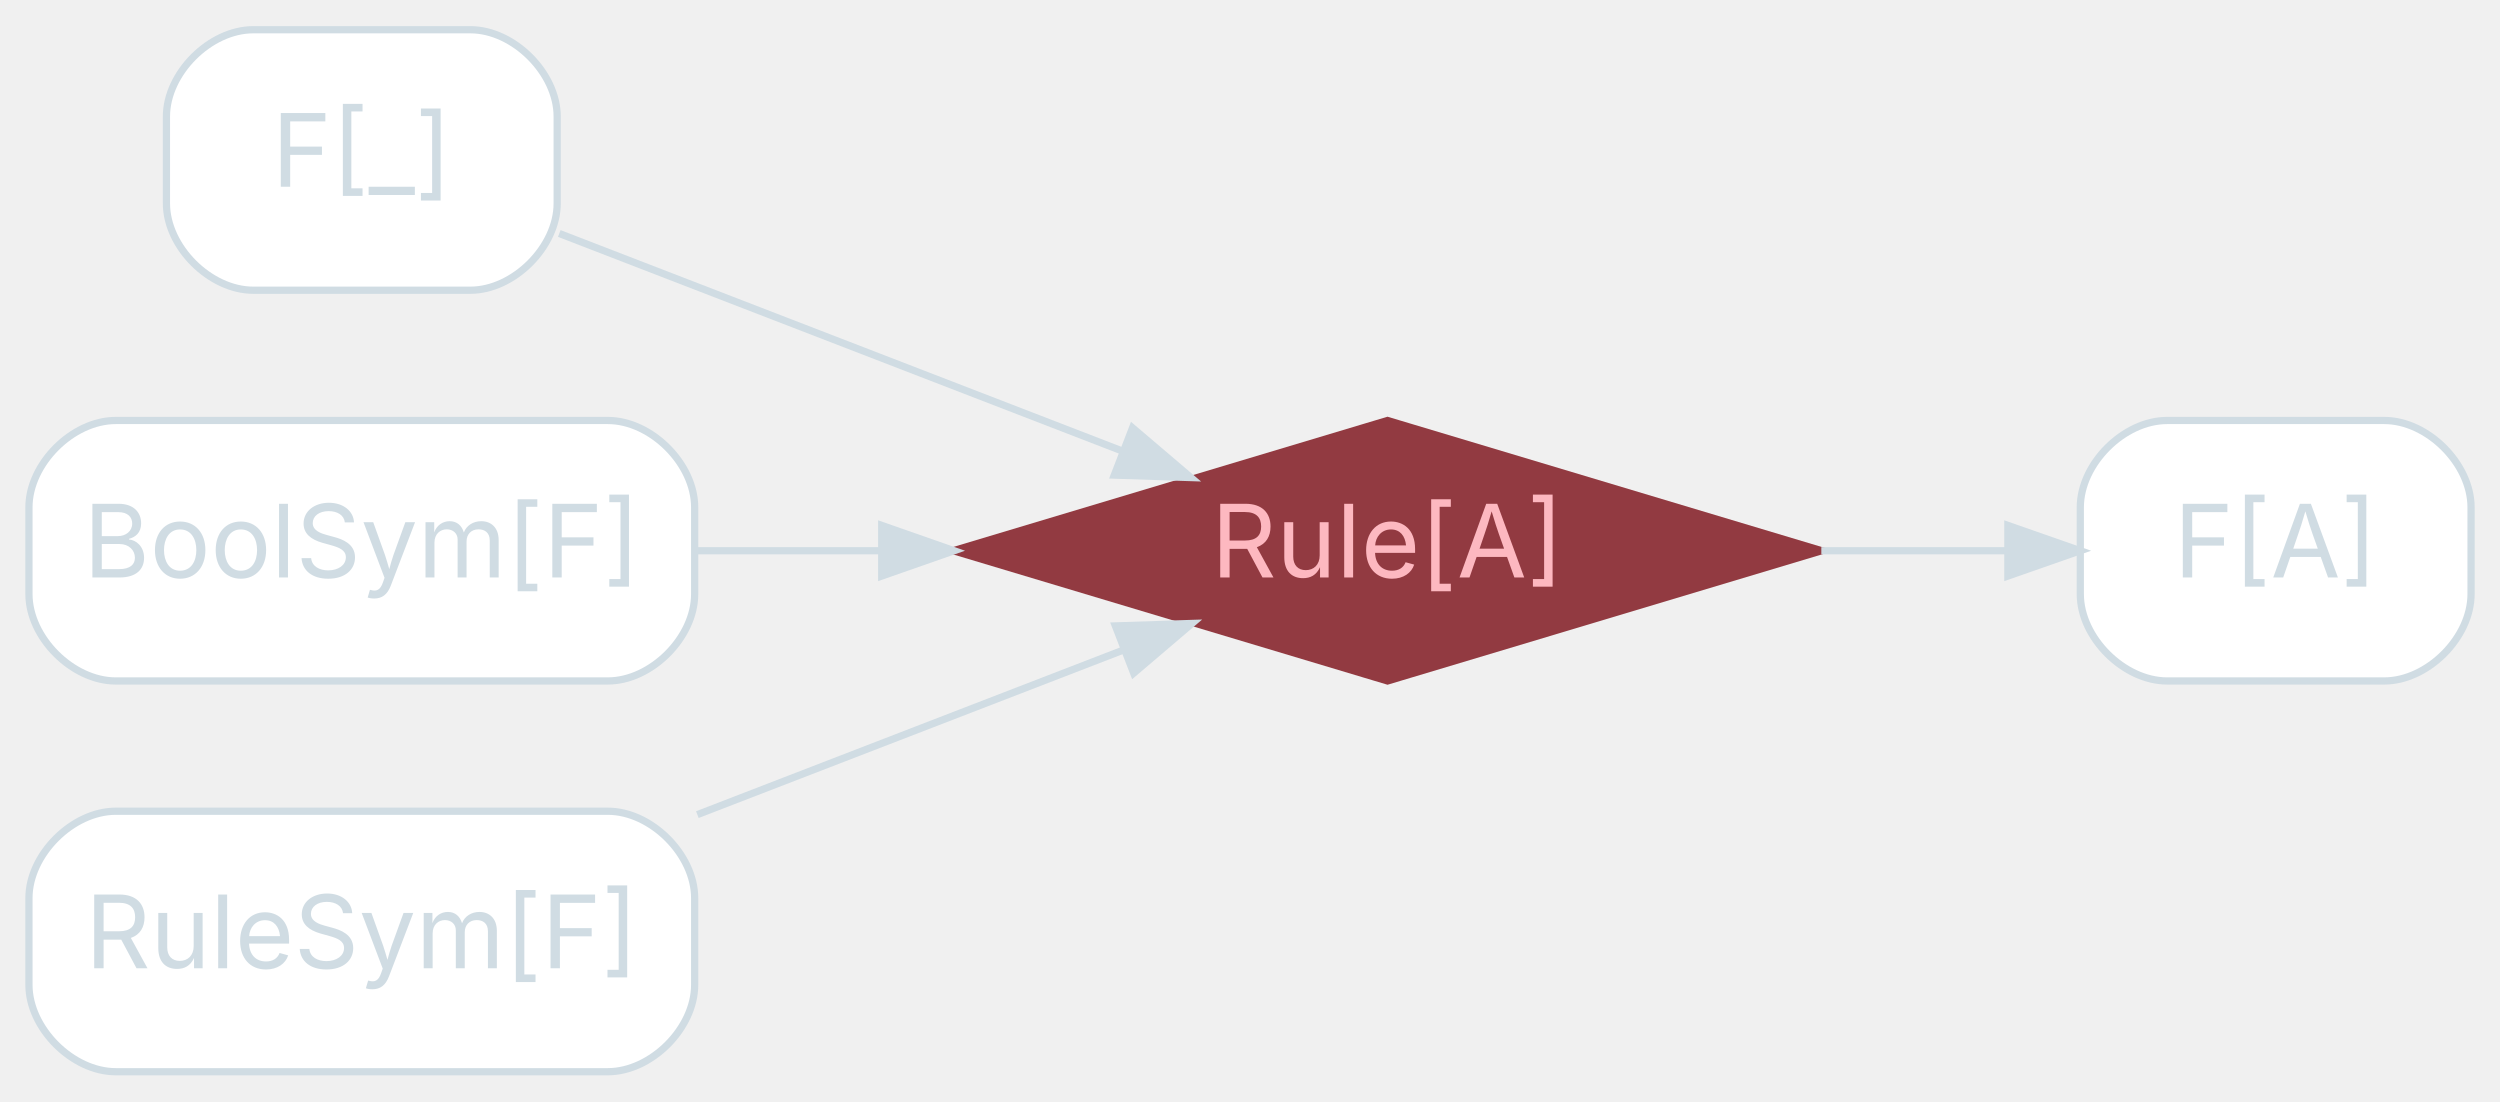
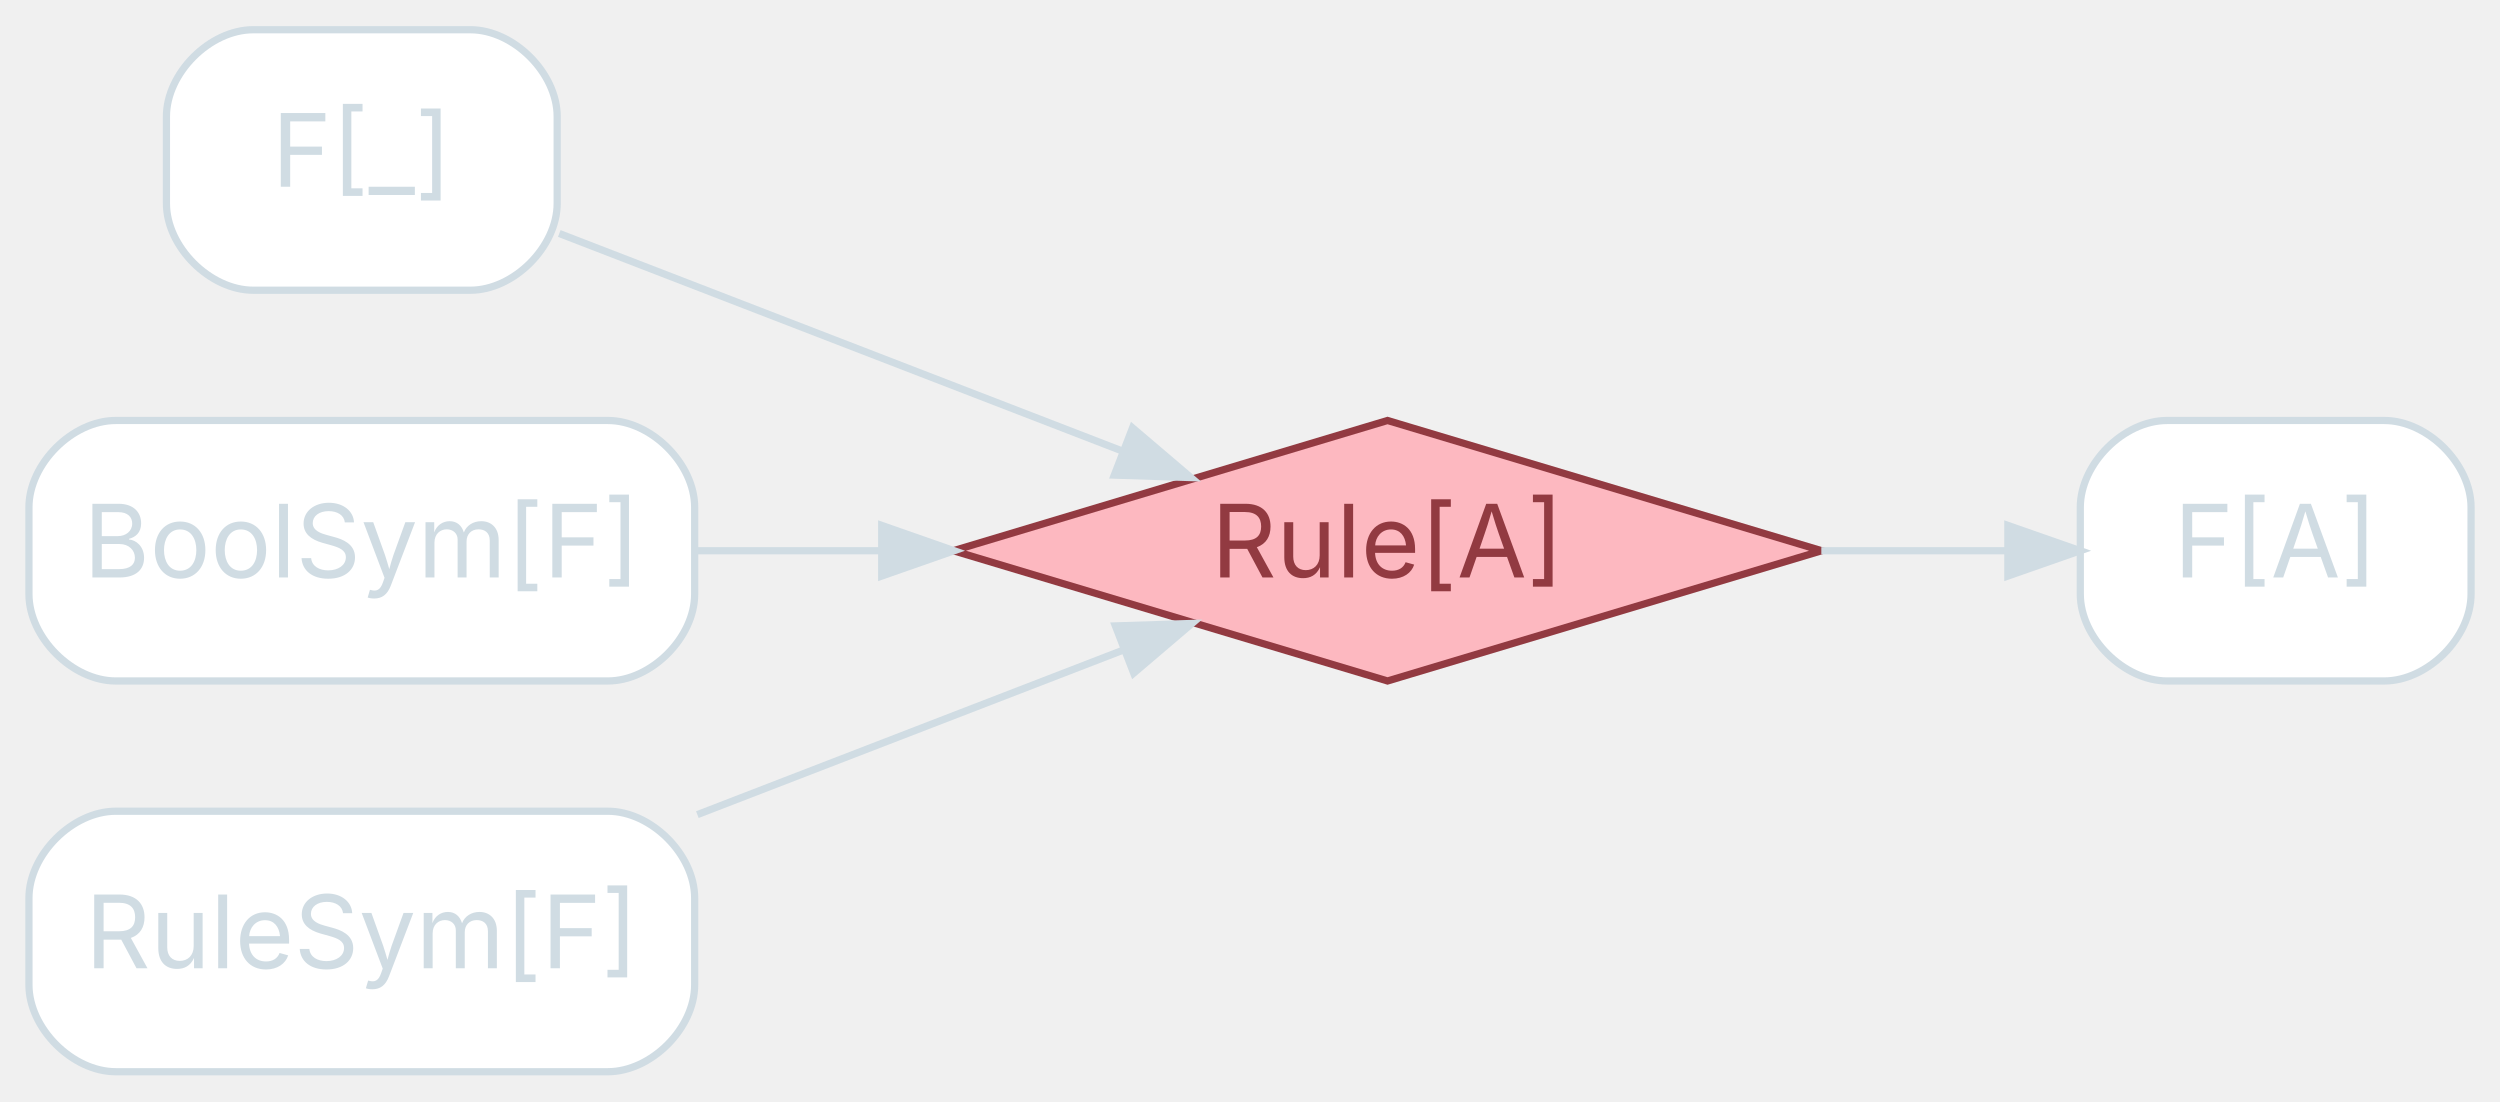
<svg xmlns="http://www.w3.org/2000/svg" width="345pt" height="152pt" viewBox="0.00 0.00 345.49 152.00">
  <g id="graph0" class="graph" transform="scale(1 1) rotate(0) translate(4 148)">
    <g id="node1" class="node disabled">
      <path fill="#ffffff" stroke="#d0dce3" d="M61,-144C61,-144 31,-144 31,-144 25,-144 19,-138 19,-132 19,-132 19,-120 19,-120 19,-114 25,-108 31,-108 31,-108 61,-108 61,-108 67,-108 73,-114 73,-120 73,-120 73,-132 73,-132 73,-138 67,-144 61,-144" />
      <text text-anchor="middle" x="46" y="-122.3" font-family="Inter,Arial" font-size="14.00" fill="#d0dce3">F[_]</text>
    </g>
    <g id="node4" class="node choice,rm">
-       <polygon fill="#923a41" stroke="#923a41" points="187.75,-90 127.75,-72 187.75,-54 247.74,-72 187.75,-90" />
-       <text text-anchor="middle" x="187.75" y="-68.3" font-family="Inter,Arial" font-size="14.00" fill="#fdb8c0">Rule[A]</text>
+       <polygon fill="#fdb8c0" stroke="#923a41" points="187.75,-90 127.75,-72 187.75,-54 247.74,-72 187.75,-90" />
+       <text text-anchor="middle" x="187.75" y="-68.3" font-family="Inter,Arial" font-size="14.00" fill="#923a41">Rule[A]</text>
    </g>
    <g id="edge1" class="edge disabled">
      <path fill="none" stroke="#d0dce3" d="M73.29,-115.84C95.24,-107.36 126.77,-95.18 151.01,-85.81" />
      <polygon fill="#d0dce3" stroke="#d0dce3" points="152.51,-88.98 160.58,-82.11 149.99,-82.45 152.51,-88.98" />
    </g>
    <g id="node2" class="node disabled">
      <path fill="#ffffff" stroke="#d0dce3" d="M80,-90C80,-90 12,-90 12,-90 6,-90 0,-84 0,-78 0,-78 0,-66 0,-66 0,-60 6,-54 12,-54 12,-54 80,-54 80,-54 86,-54 92,-60 92,-66 92,-66 92,-78 92,-78 92,-84 86,-90 80,-90" />
      <text text-anchor="middle" x="46" y="-68.3" font-family="Inter,Arial" font-size="14.00" fill="#d0dce3">BoolSym[F]</text>
    </g>
    <g id="edge2" class="edge disabled">
      <path fill="none" stroke="#d0dce3" d="M92.37,-72C100.51,-72 109.15,-72 117.77,-72" />
      <polygon fill="#d0dce3" stroke="#d0dce3" points="117.85,-75.5 127.85,-72 117.85,-68.5 117.85,-75.5" />
    </g>
    <g id="node3" class="node disabled">
      <path fill="#ffffff" stroke="#d0dce3" d="M80,-36C80,-36 12,-36 12,-36 6,-36 0,-30 0,-24 0,-24 0,-12 0,-12 0,-6 6,0 12,0 12,0 80,0 80,0 86,0 92,-6 92,-12 92,-12 92,-24 92,-24 92,-30 86,-36 80,-36" />
      <text text-anchor="middle" x="46" y="-14.3" font-family="Inter,Arial" font-size="14.00" fill="#d0dce3">RuleSym[F]</text>
    </g>
    <g id="edge3" class="edge disabled">
      <path fill="none" stroke="#d0dce3" d="M92.37,-35.53C111.47,-42.91 133.36,-51.37 151.25,-58.28" />
      <polygon fill="#d0dce3" stroke="#d0dce3" points="150.14,-61.61 160.73,-61.95 152.67,-55.08 150.14,-61.61" />
    </g>
    <g id="node5" class="node disabled">
      <path fill="#ffffff" stroke="#d0dce3" d="M325.49,-90C325.49,-90 295.49,-90 295.49,-90 289.49,-90 283.49,-84 283.49,-78 283.49,-78 283.49,-66 283.49,-66 283.49,-60 289.49,-54 295.49,-54 295.49,-54 325.49,-54 325.49,-54 331.49,-54 337.49,-60 337.49,-66 337.49,-66 337.49,-78 337.49,-78 337.49,-84 331.49,-90 325.49,-90" />
      <text text-anchor="middle" x="310.49" y="-68.3" font-family="Inter,Arial" font-size="14.00" fill="#d0dce3">F[A]</text>
    </g>
    <g id="edge4" class="edge disabled">
      <path fill="none" stroke="#d0dce3" d="M247.7,-72C256.44,-72 265.22,-72 273.31,-72" />
      <polygon fill="#d0dce3" stroke="#d0dce3" points="273.48,-75.5 283.48,-72 273.48,-68.5 273.48,-75.5" />
    </g>
  </g>
</svg>
